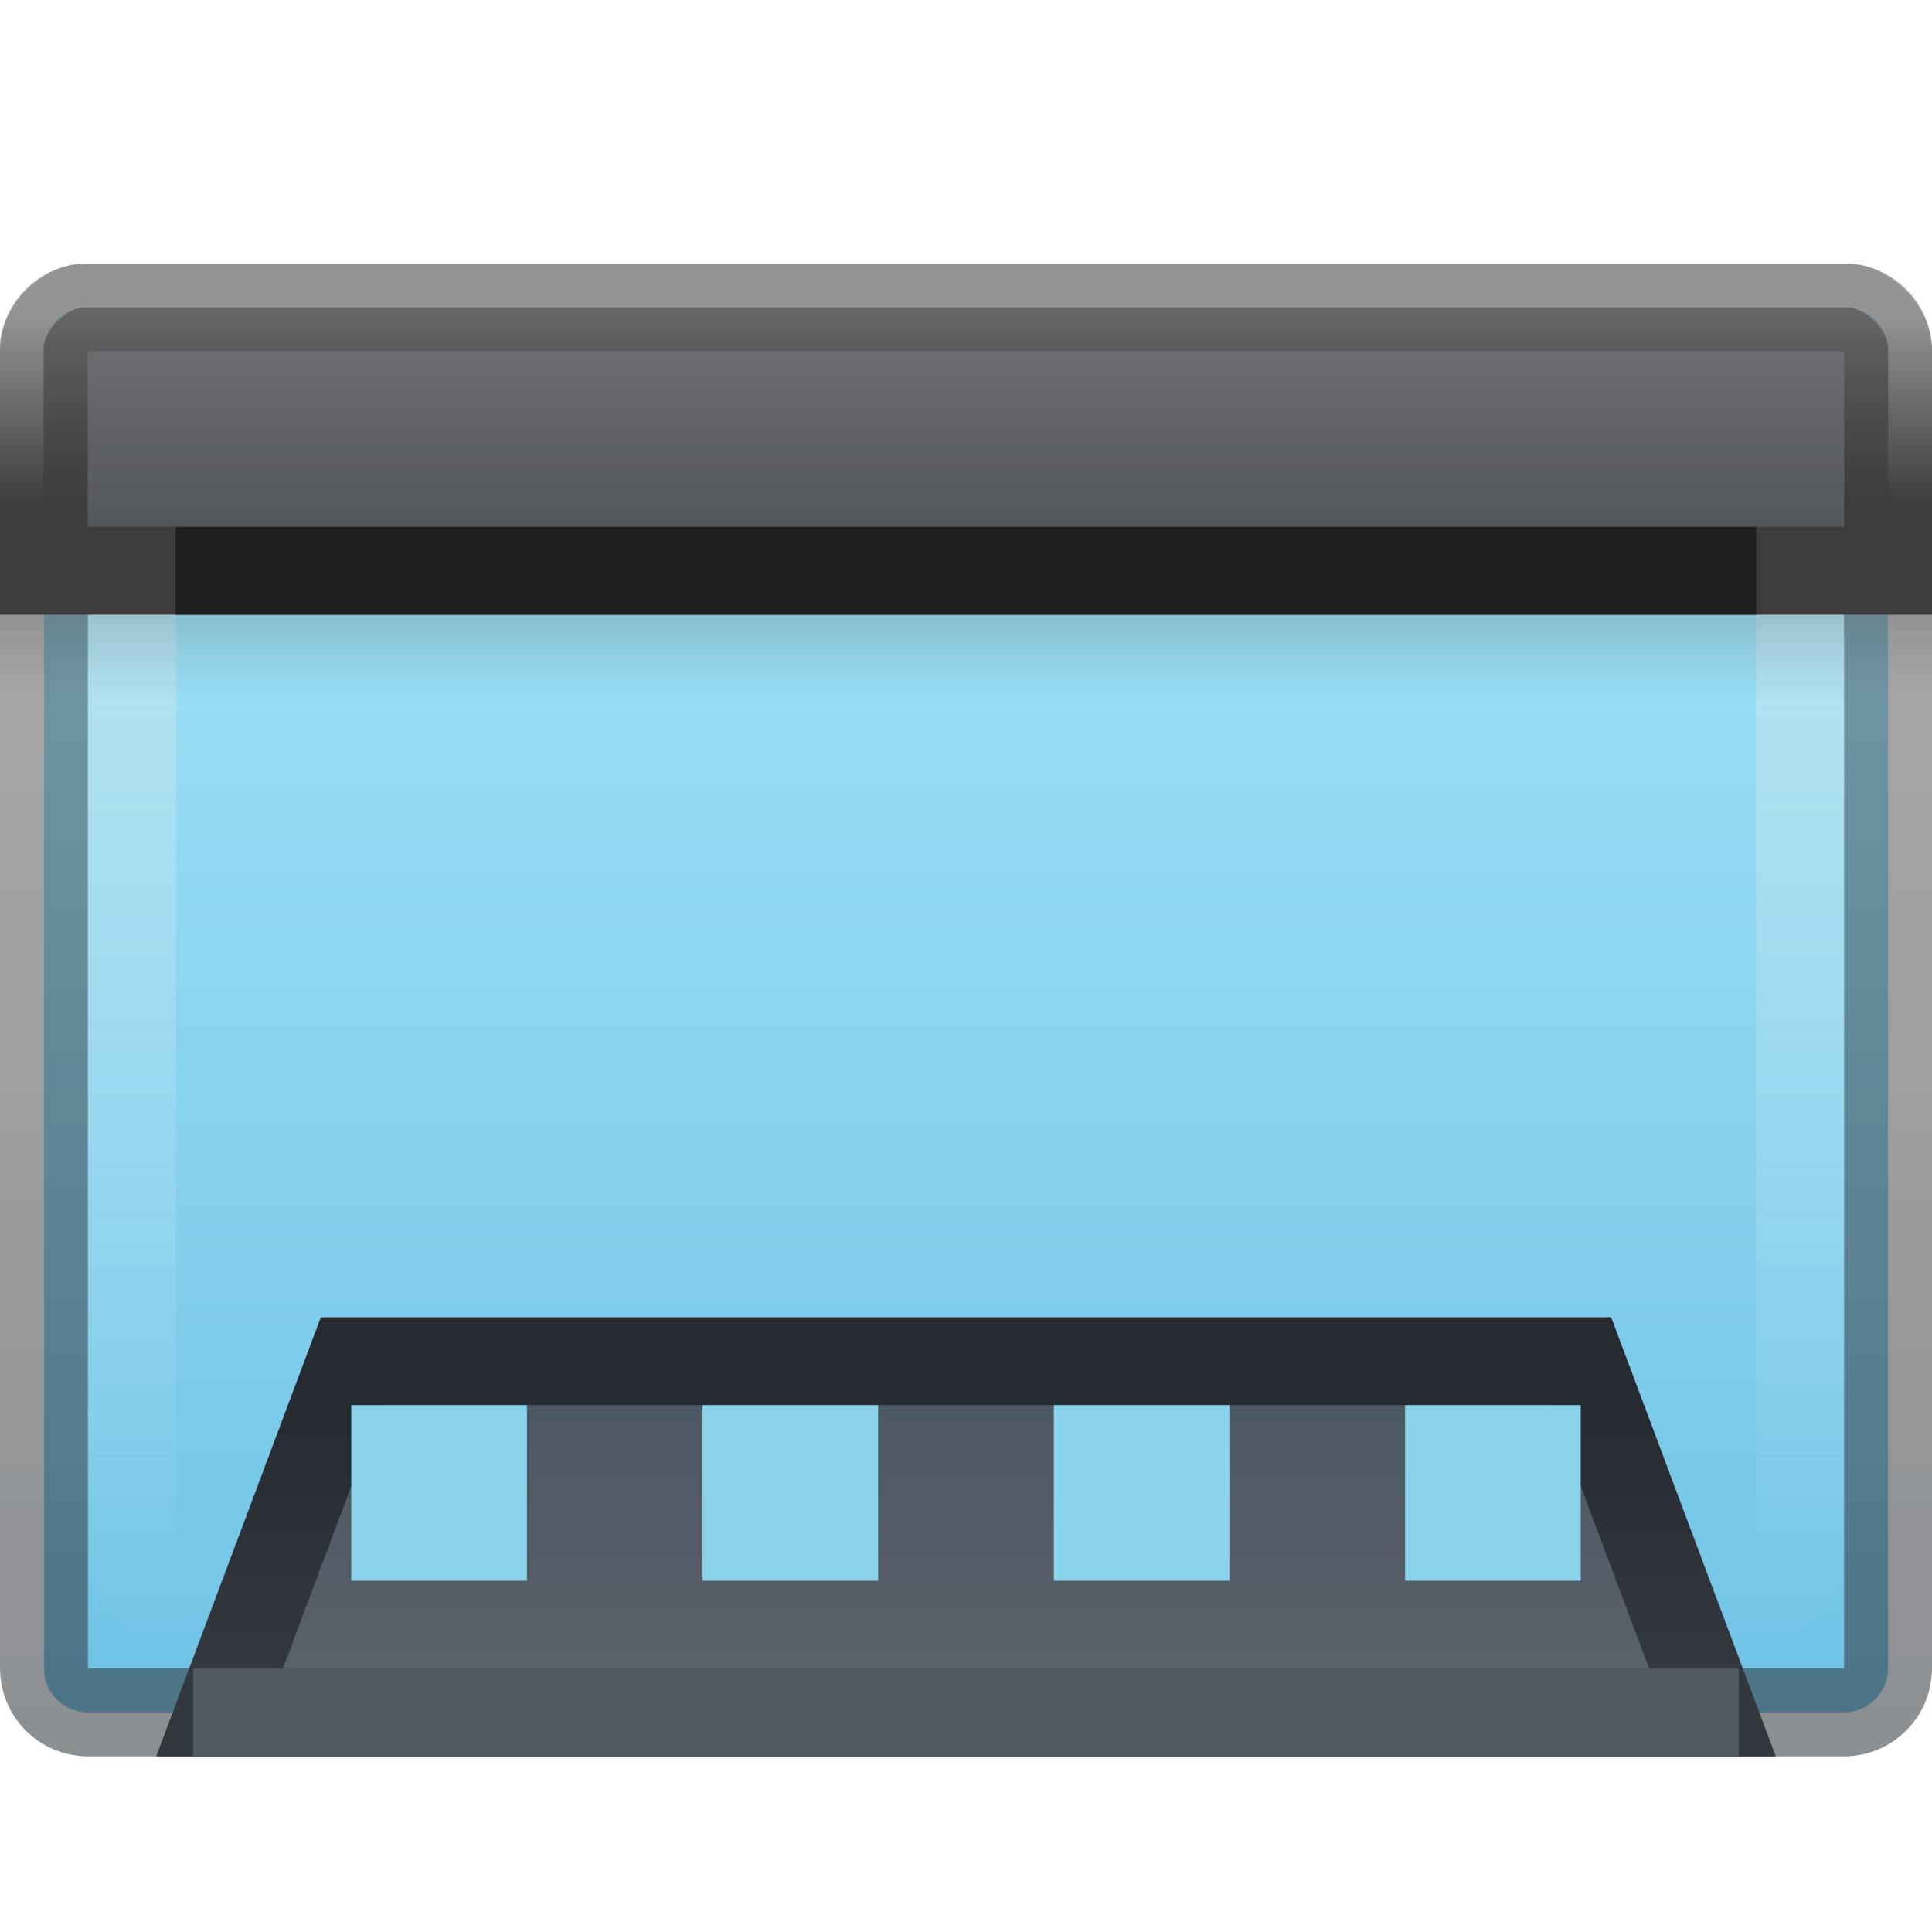
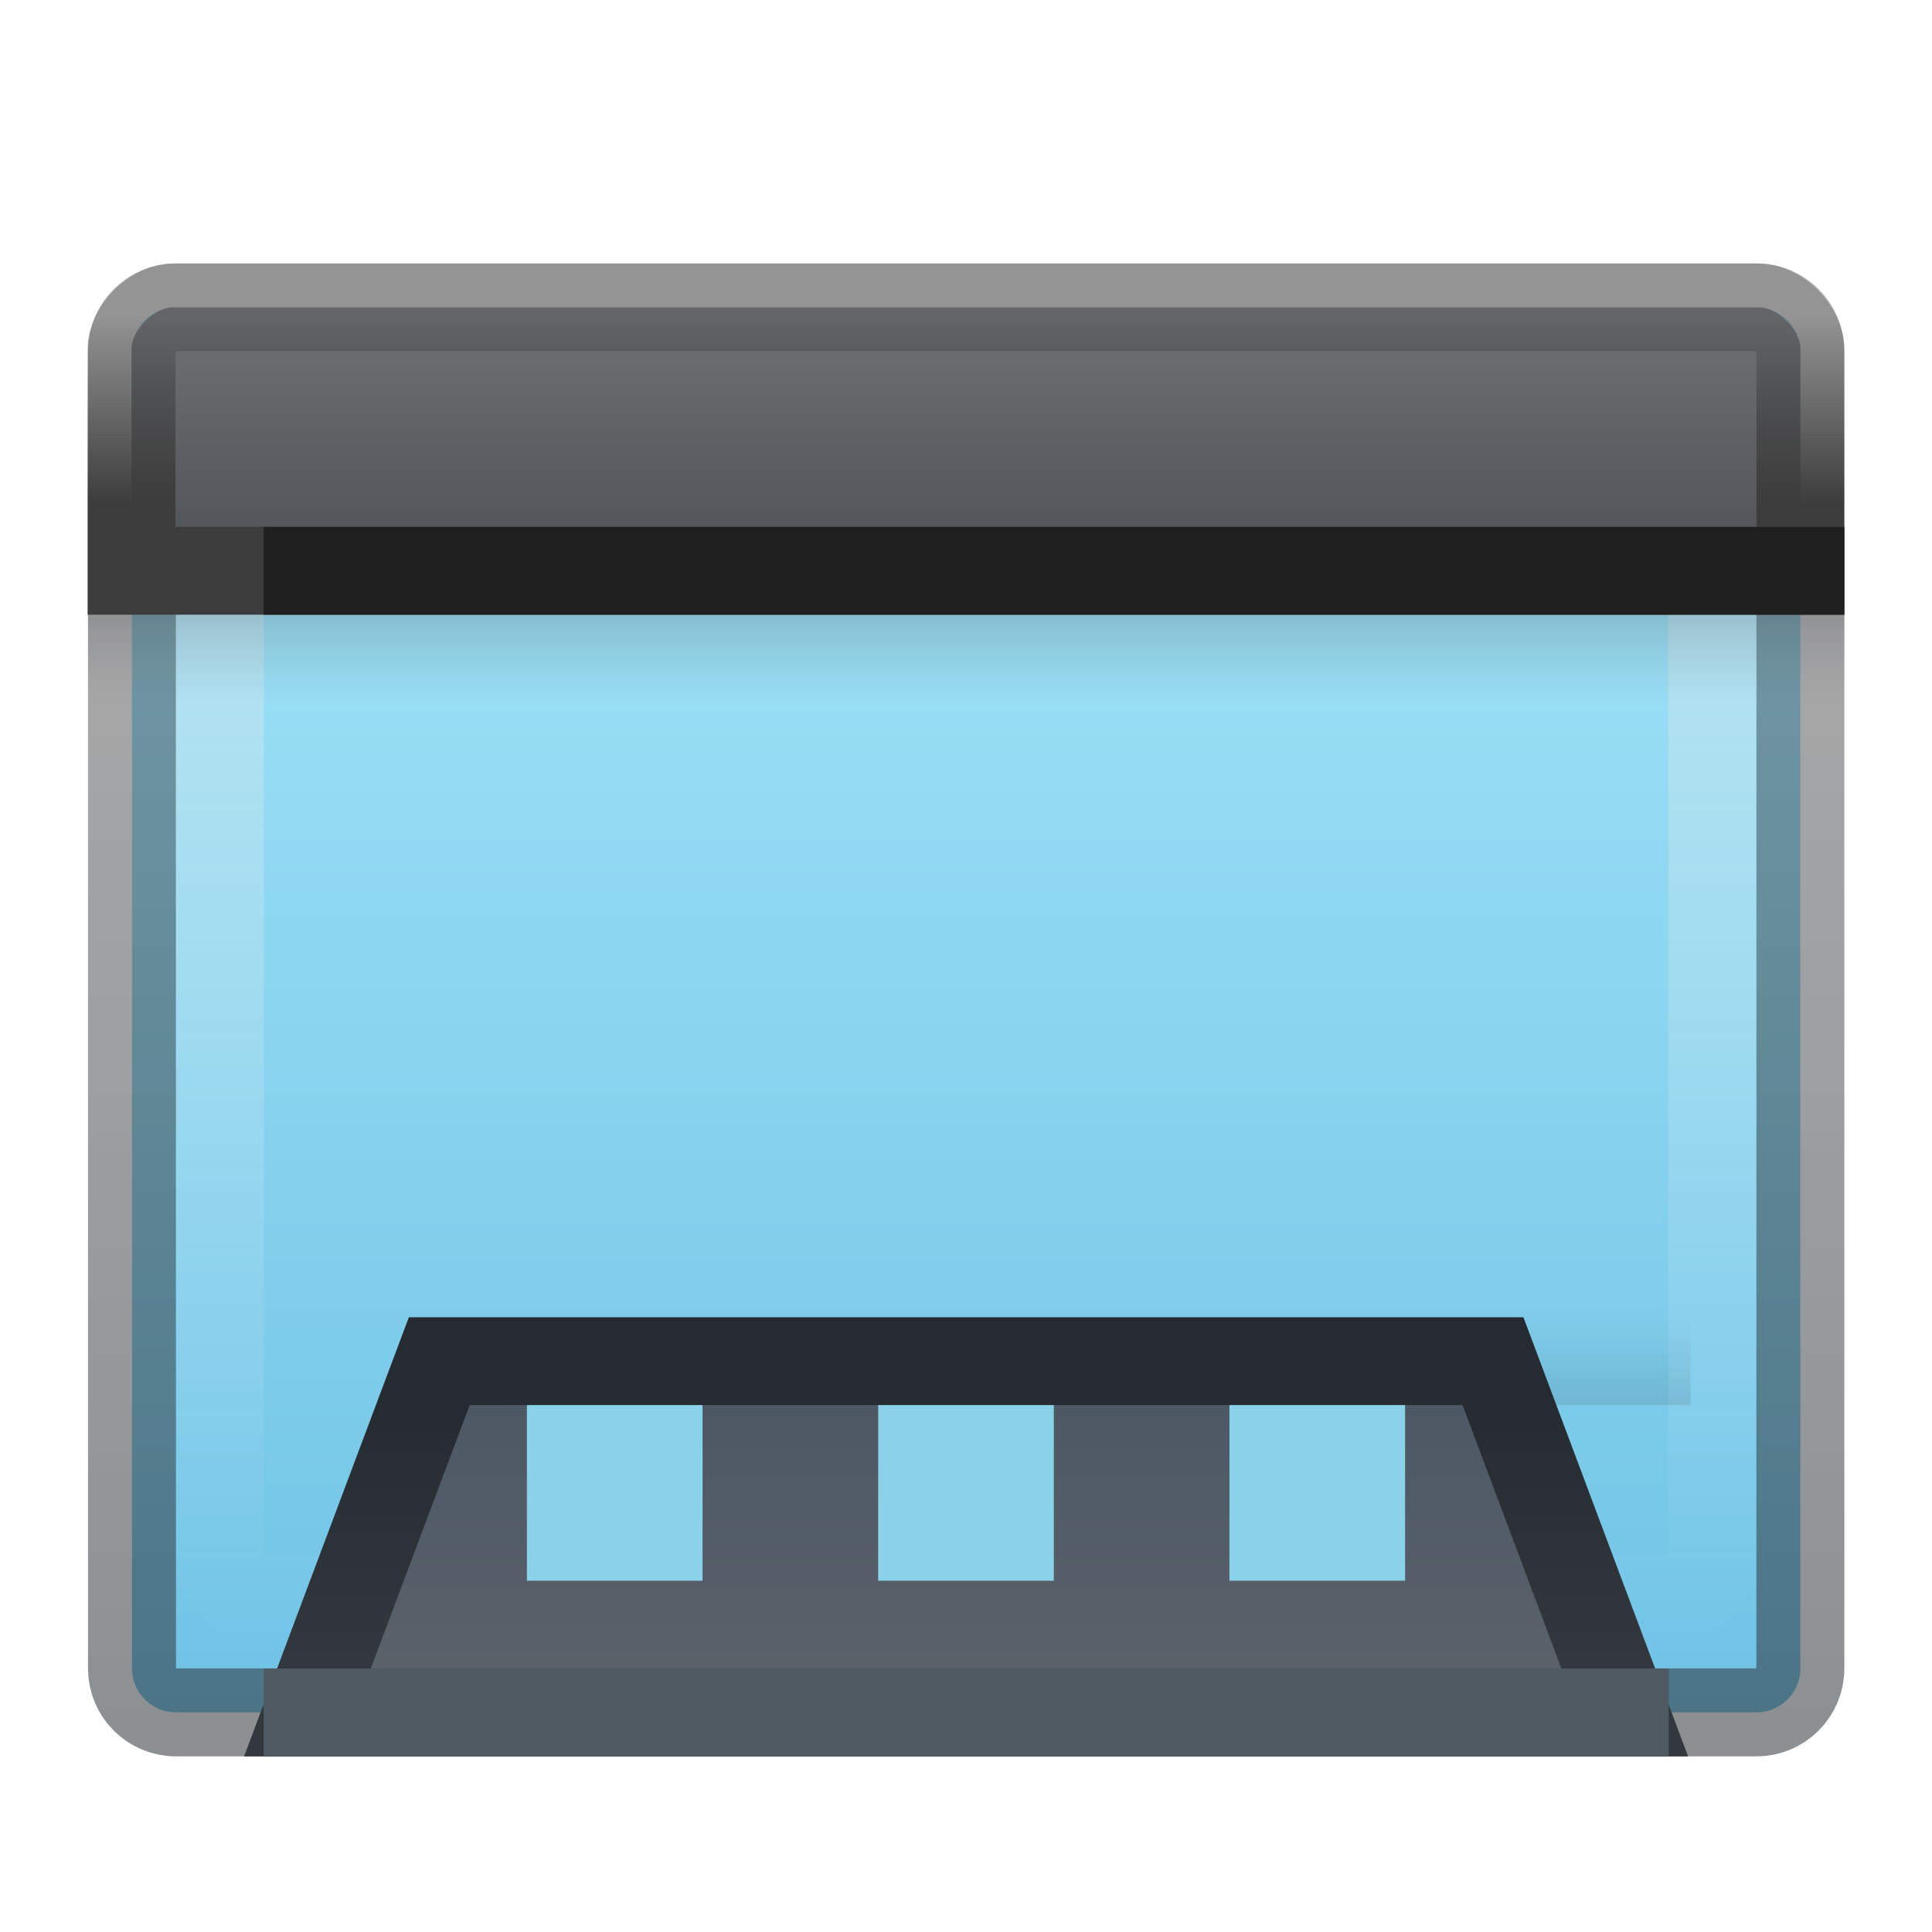
<svg xmlns="http://www.w3.org/2000/svg" xmlns:xlink="http://www.w3.org/1999/xlink" version="1.0" width="22" height="22" id="svg9481">
  <defs id="defs9483">
    <linearGradient id="linearGradient3813">
      <stop id="stop3809" style="stop-color:#4d5865;stop-opacity:1" offset="0" />
      <stop id="stop3811" style="stop-color:#596169;stop-opacity:1" offset="1" />
    </linearGradient>
    <linearGradient id="linearGradient3807">
      <stop id="stop3803" style="stop-color:#6e7073;stop-opacity:1" offset="0" />
      <stop id="stop3805" style="stop-color:#53565a;stop-opacity:1" offset="1" />
    </linearGradient>
    <linearGradient id="linearGradient54135">
      <stop id="stop54131" style="stop-color:#e5e5e5;stop-opacity:1" offset="0" />
      <stop id="stop54133" style="stop-color:#ffffff;stop-opacity:0" offset="1" />
    </linearGradient>
    <linearGradient id="linearGradient53089">
      <stop id="stop53085" style="stop-color:#262b31;stop-opacity:1" offset="0" />
      <stop id="stop53087" style="stop-color:#32383e;stop-opacity:1" offset="1" />
    </linearGradient>
    <linearGradient id="linearGradient48050">
      <stop id="stop48046" style="stop-color:#434343;stop-opacity:0.25" offset="0" />
      <stop id="stop48048" style="stop-color:#3c3c3c;stop-opacity:1" offset="1" />
    </linearGradient>
    <linearGradient id="linearGradient24734">
      <stop id="stop24730" style="stop-color:#2b3035;stop-opacity:0.537" offset="0" />
      <stop id="stop24732" style="stop-color:#434343;stop-opacity:0.428" offset="1" />
    </linearGradient>
    <linearGradient id="linearGradient132442">
      <stop id="stop132438" style="stop-color:#353a3b;stop-opacity:1" offset="0" />
      <stop id="stop132440" style="stop-color:#5e6669;stop-opacity:0" offset="1" />
    </linearGradient>
    <linearGradient id="linearGradient3282">
      <stop id="stop3284" style="stop-color:#000000;stop-opacity:1" offset="0" />
      <stop id="stop3286" style="stop-color:#000000;stop-opacity:0" offset="1" />
    </linearGradient>
-     <linearGradient x1="12.579" y1="2.914" x2="12.579" y2="43.811" id="linearGradient3308" xlink:href="#linearGradient54135" gradientUnits="userSpaceOnUse" gradientTransform="matrix(0.4217739,0,0,0.3585533,0.8769583,2.982531)" />
-     <linearGradient x1="24.683" y1="9.242" x2="24.683" y2="13.523" id="linearGradient3316" xlink:href="#linearGradient132442" gradientUnits="userSpaceOnUse" gradientTransform="matrix(0.4781556,0,0,0.2340042,-0.4724794,4.837409)" />
-     <linearGradient x1="10.014" y1="44.96" x2="10.014" y2="3.723" id="linearGradient3324" xlink:href="#linearGradient24734" gradientUnits="userSpaceOnUse" gradientTransform="matrix(0.4467856,0,0,0.3906605,0.27713,2.119359)" />
-     <linearGradient xlink:href="#linearGradient119256-6" id="linearGradient889" x1="69.693" y1="118.114" x2="69.693" y2="36.079" gradientUnits="userSpaceOnUse" gradientTransform="matrix(0.1735388,0,0,0.1615981,-0.1065059,0.3497291)" />
-     <linearGradient xlink:href="#linearGradient3813" id="linearGradient6876" gradientUnits="userSpaceOnUse" gradientTransform="matrix(0.3087351,0,0,0.3147292,1.050574,14.41734)" x1="33.579" y1="4.947" x2="33.579" y2="14.194" />
-     <linearGradient xlink:href="#linearGradient53089" id="linearGradient6878" gradientUnits="userSpaceOnUse" gradientTransform="matrix(0.3788889,0,0,0.4771347,1.906662,12.8743)" x1="16.082" y1="6.551" x2="16.082" y2="12.681" />
-     <linearGradient xlink:href="#linearGradient3282" id="linearGradient6880" gradientUnits="userSpaceOnUse" gradientTransform="matrix(0.315148,0,0,0.2340042,3.438593,-18.16259)" x1="24.683" y1="9.242" x2="24.683" y2="13.523" />
+     <linearGradient x1="12.579" y1="2.914" x2="12.579" y2="43.911" id="linearGradient3308" xlink:href="#linearGradient54135" gradientUnits="userSpaceOnUse" gradientTransform="matrix(0.377368,0,0,0.3585533,1.944335,2.982531)" />
+     <linearGradient x1="24.683" y1="9.242" x2="24.683" y2="13.523" id="linearGradient3316" xlink:href="#linearGradient132442" gradientUnits="userSpaceOnUse" gradientTransform="matrix(0.4346869,0,0,0.2340042,0.5720571,4.837409)" />
+     <linearGradient x1="10.014" y1="44.96" x2="10.014" y2="3.723" id="linearGradient3324" xlink:href="#linearGradient24734" gradientUnits="userSpaceOnUse" gradientTransform="matrix(0.4042303,0,0,0.3906605,1.300043,2.119359)" />
+     <linearGradient xlink:href="#linearGradient119256-6" id="linearGradient889" x1="69.693" y1="118.114" x2="69.693" y2="36.079" gradientUnits="userSpaceOnUse" gradientTransform="matrix(0.1570096,0,0,0.1615981,0.9529477,0.3497291)" />
+     <linearGradient xlink:href="#linearGradient3813" id="linearGradient6876" gradientUnits="userSpaceOnUse" gradientTransform="matrix(0.3087351,0,0,0.3147292,2.052158,14.41734)" x1="33.579" y1="4.947" x2="33.579" y2="14.194" />
+     <linearGradient xlink:href="#linearGradient53089" id="linearGradient6878" gradientUnits="userSpaceOnUse" gradientTransform="matrix(0.3788889,0,0,0.4771347,2.908246,12.8743)" x1="16.082" y1="6.551" x2="16.082" y2="12.681" />
+     <linearGradient xlink:href="#linearGradient3282" id="linearGradient6880" gradientUnits="userSpaceOnUse" gradientTransform="matrix(0.315148,0,0,0.2340042,4.440176,-18.16259)" x1="24.683" y1="9.242" x2="24.683" y2="13.523" />
    <linearGradient id="linearGradient119256-6">
      <stop id="stop119252-7" style="stop-color:#70c3e6;stop-opacity:1" offset="0" />
      <stop id="stop119254-5" style="stop-color:#9de1f6;stop-opacity:1" offset="1" />
    </linearGradient>
-     <linearGradient xlink:href="#linearGradient3807" id="linearGradient908" gradientUnits="userSpaceOnUse" gradientTransform="matrix(0.7117955,0,0,0.377562,-1.12196,0.2148513)" x1="17.799" y1="9.12" x2="17.799" y2="15.323" />
-     <linearGradient xlink:href="#linearGradient48050" id="linearGradient910" gradientUnits="userSpaceOnUse" gradientTransform="matrix(0.7117955,0,0,0.377562,-1.12196,0.2148513)" x1="12.754" y1="8.939" x2="12.754" y2="14.667" />
+     <linearGradient xlink:href="#linearGradient3807" id="linearGradient908" gradientUnits="userSpaceOnUse" gradientTransform="matrix(0.7117955,0,0,0.377562,-0.1203766,0.2148513)" x1="17.799" y1="9.12" x2="17.799" y2="15.323" />
+     <linearGradient xlink:href="#linearGradient48050" id="linearGradient910" gradientUnits="userSpaceOnUse" gradientTransform="matrix(0.7117955,0,0,0.377562,-0.1203766,0.2148513)" x1="12.754" y1="8.939" x2="12.754" y2="14.667" />
  </defs>
-   <rect width="20.998" height="15.998" rx="0.5" ry="0.5" x="0.501" y="3.501" id="rect2573" style="fill:url(#linearGradient889);fill-opacity:1;fill-rule:evenodd;stroke:url(#linearGradient3324);stroke-width:1.002;stroke-linecap:round;stroke-linejoin:round;stroke-miterlimit:4;stroke-dasharray:none;stroke-dashoffset:0;stroke-opacity:1" />
-   <rect width="14.5" height="1" rx="0" ry="0" x="3.75" y="-16" id="rect6872" style="display:inline;overflow:visible;visibility:visible;opacity:0.1;fill:url(#linearGradient6880);fill-opacity:1;fill-rule:evenodd;stroke:none;stroke-width:1;stroke-linecap:butt;stroke-linejoin:miter;stroke-miterlimit:4;stroke-dasharray:none;stroke-dashoffset:0;stroke-opacity:1;marker:none;marker-start:none;marker-mid:none;marker-end:none" transform="scale(1,-1)" />
-   <rect width="18.996" height="13.996" rx="0.5" ry="0.5" x="1.502" y="4.229" id="rect2601" style="opacity:0.4;fill:none;fill-opacity:1;fill-rule:evenodd;stroke:url(#linearGradient3308);stroke-width:1.004;stroke-linecap:round;stroke-linejoin:round;stroke-miterlimit:4;stroke-dasharray:none;stroke-dashoffset:0;stroke-opacity:1" />
-   <path id="rect906" style="fill:url(#linearGradient908);fill-opacity:1;fill-rule:evenodd;stroke:url(#linearGradient910);stroke-width:1;stroke-miterlimit:4;stroke-dasharray:none" d="M 0.963,3.5 H 21.034 c 0.203,0 0.466,0.262 0.466,0.464 v 2.536 H 0.497 v -2.536 c 0,-0.201 0.263,-0.464 0.466,-0.464 z" />
-   <rect width="22" height="1" rx="0" ry="0" x="-2.475e-07" y="7" id="rect1436" style="display:inline;overflow:visible;visibility:visible;opacity:0.2;fill:url(#linearGradient3316);fill-opacity:1;fill-rule:evenodd;stroke:none;stroke-width:1;stroke-linecap:butt;stroke-linejoin:miter;stroke-miterlimit:4;stroke-dasharray:none;stroke-dashoffset:0;stroke-opacity:1;marker:none;marker-start:none;marker-mid:none;marker-end:none" />
-   <rect style="fill:#1f1f1f;fill-opacity:1;stroke-width:1" id="rect48112" width="18" height="1" x="2" y="6" />
-   <path d="M 4,15.5 H 18 l 1.5,4 -17,1.56e-4 z" id="path6874" style="display:inline;overflow:visible;visibility:visible;fill:url(#linearGradient6876);fill-opacity:1;fill-rule:evenodd;stroke:url(#linearGradient6878);stroke-width:1;stroke-linecap:butt;stroke-linejoin:miter;stroke-miterlimit:4;stroke-dasharray:none;stroke-dashoffset:0;stroke-opacity:1;marker:none;marker-start:none;marker-mid:none;marker-end:none" />
-   <rect style="fill:#505a63;fill-opacity:1;stroke-width:1" id="rect49649" width="17.6" height="1" x="2.2" y="19" />
-   <rect style="fill:#8ad1ea;fill-opacity:1;stroke:none;stroke-width:1" id="rect36659" width="2" height="2" x="4" y="16" />
-   <rect style="fill:#8ad1ea;fill-opacity:1;stroke:none;stroke-width:1" id="rect38158" width="2" height="2" x="8" y="16" />
-   <rect style="fill:#8ad1ea;fill-opacity:1;stroke:none;stroke-width:1" id="rect38242" width="2" height="2" x="12" y="16" />
-   <rect style="fill:#8ad1ea;fill-opacity:1;stroke:none;stroke-width:1" id="rect1107" width="2" height="2" x="16" y="16" />
+   <rect width="18.998" height="15.998" rx="0.5" ry="0.5" x="1.503" y="3.501" id="rect2573" style="fill:url(#linearGradient889);fill-opacity:1;fill-rule:evenodd;stroke:url(#linearGradient3324);stroke-width:1.002;stroke-linecap:round;stroke-linejoin:round;stroke-miterlimit:4;stroke-dasharray:none;stroke-dashoffset:0;stroke-opacity:1" />
+   <rect width="14.5" height="1" rx="0" ry="0" x="4.752" y="-16" id="rect6872" style="display:inline;overflow:visible;visibility:visible;opacity:0.1;fill:url(#linearGradient6880);fill-opacity:1;fill-rule:evenodd;stroke:none;stroke-width:1;stroke-linecap:butt;stroke-linejoin:miter;stroke-miterlimit:4;stroke-dasharray:none;stroke-dashoffset:0;stroke-opacity:1;marker:none;marker-start:none;marker-mid:none;marker-end:none" transform="scale(1,-1)" />
+   <rect width="16.996" height="13.996" rx="0.5" ry="0.5" x="2.503" y="4.229" id="rect2601" style="opacity:0.4;fill:none;fill-opacity:1;fill-rule:evenodd;stroke:url(#linearGradient3308);stroke-width:1.004;stroke-linecap:round;stroke-linejoin:round;stroke-miterlimit:4;stroke-dasharray:none;stroke-dashoffset:0;stroke-opacity:1" />
+   <path id="rect906" style="fill:url(#linearGradient908);fill-opacity:1;fill-rule:evenodd;stroke:url(#linearGradient910);stroke-width:1;stroke-miterlimit:4;stroke-dasharray:none" d="M 1.965,3.5 H 20.035 c 0.203,0 0.466,0.262 0.466,0.464 v 2.536 H 1.498 v -2.536 c 0,-0.201 0.263,-0.464 0.466,-0.464 z" />
+   <rect width="20" height="1" rx="0" ry="0" x="1.002" y="7" id="rect1436" style="display:inline;overflow:visible;visibility:visible;opacity:0.2;fill:url(#linearGradient3316);fill-opacity:1;fill-rule:evenodd;stroke:none;stroke-width:1;stroke-linecap:butt;stroke-linejoin:miter;stroke-miterlimit:4;stroke-dasharray:none;stroke-dashoffset:0;stroke-opacity:1;marker:none;marker-start:none;marker-mid:none;marker-end:none" />
+   <rect style="fill:#1f1f1f;fill-opacity:1;stroke-width:1" id="rect48112" width="18" height="1" x="3.002" y="6" />
+   <path d="M 5.002,15.5 H 17.001 l 1.5,4 -15,1.56e-4 z" id="path6874" style="display:inline;overflow:visible;visibility:visible;fill:url(#linearGradient6876);fill-opacity:1;fill-rule:evenodd;stroke:url(#linearGradient6878);stroke-width:1;stroke-linecap:butt;stroke-linejoin:miter;stroke-miterlimit:4;stroke-dasharray:none;stroke-dashoffset:0;stroke-opacity:1;marker:none;marker-start:none;marker-mid:none;marker-end:none" />
+   <rect style="fill:#505a63;fill-opacity:1;stroke-width:1" id="rect49649" width="16" height="1" x="3.002" y="19" />
+   <rect style="fill:#8ad1ea;fill-opacity:1;stroke:none;stroke-width:1" id="rect36659" width="2" height="2" x="6" y="16" />
+   <rect style="fill:#8ad1ea;fill-opacity:1;stroke:none;stroke-width:1" id="rect38158" width="2" height="2" x="10" y="16" />
+   <rect style="fill:#8ad1ea;fill-opacity:1;stroke:none;stroke-width:1" id="rect38242" width="2" height="2" x="14" y="16" />
</svg>
